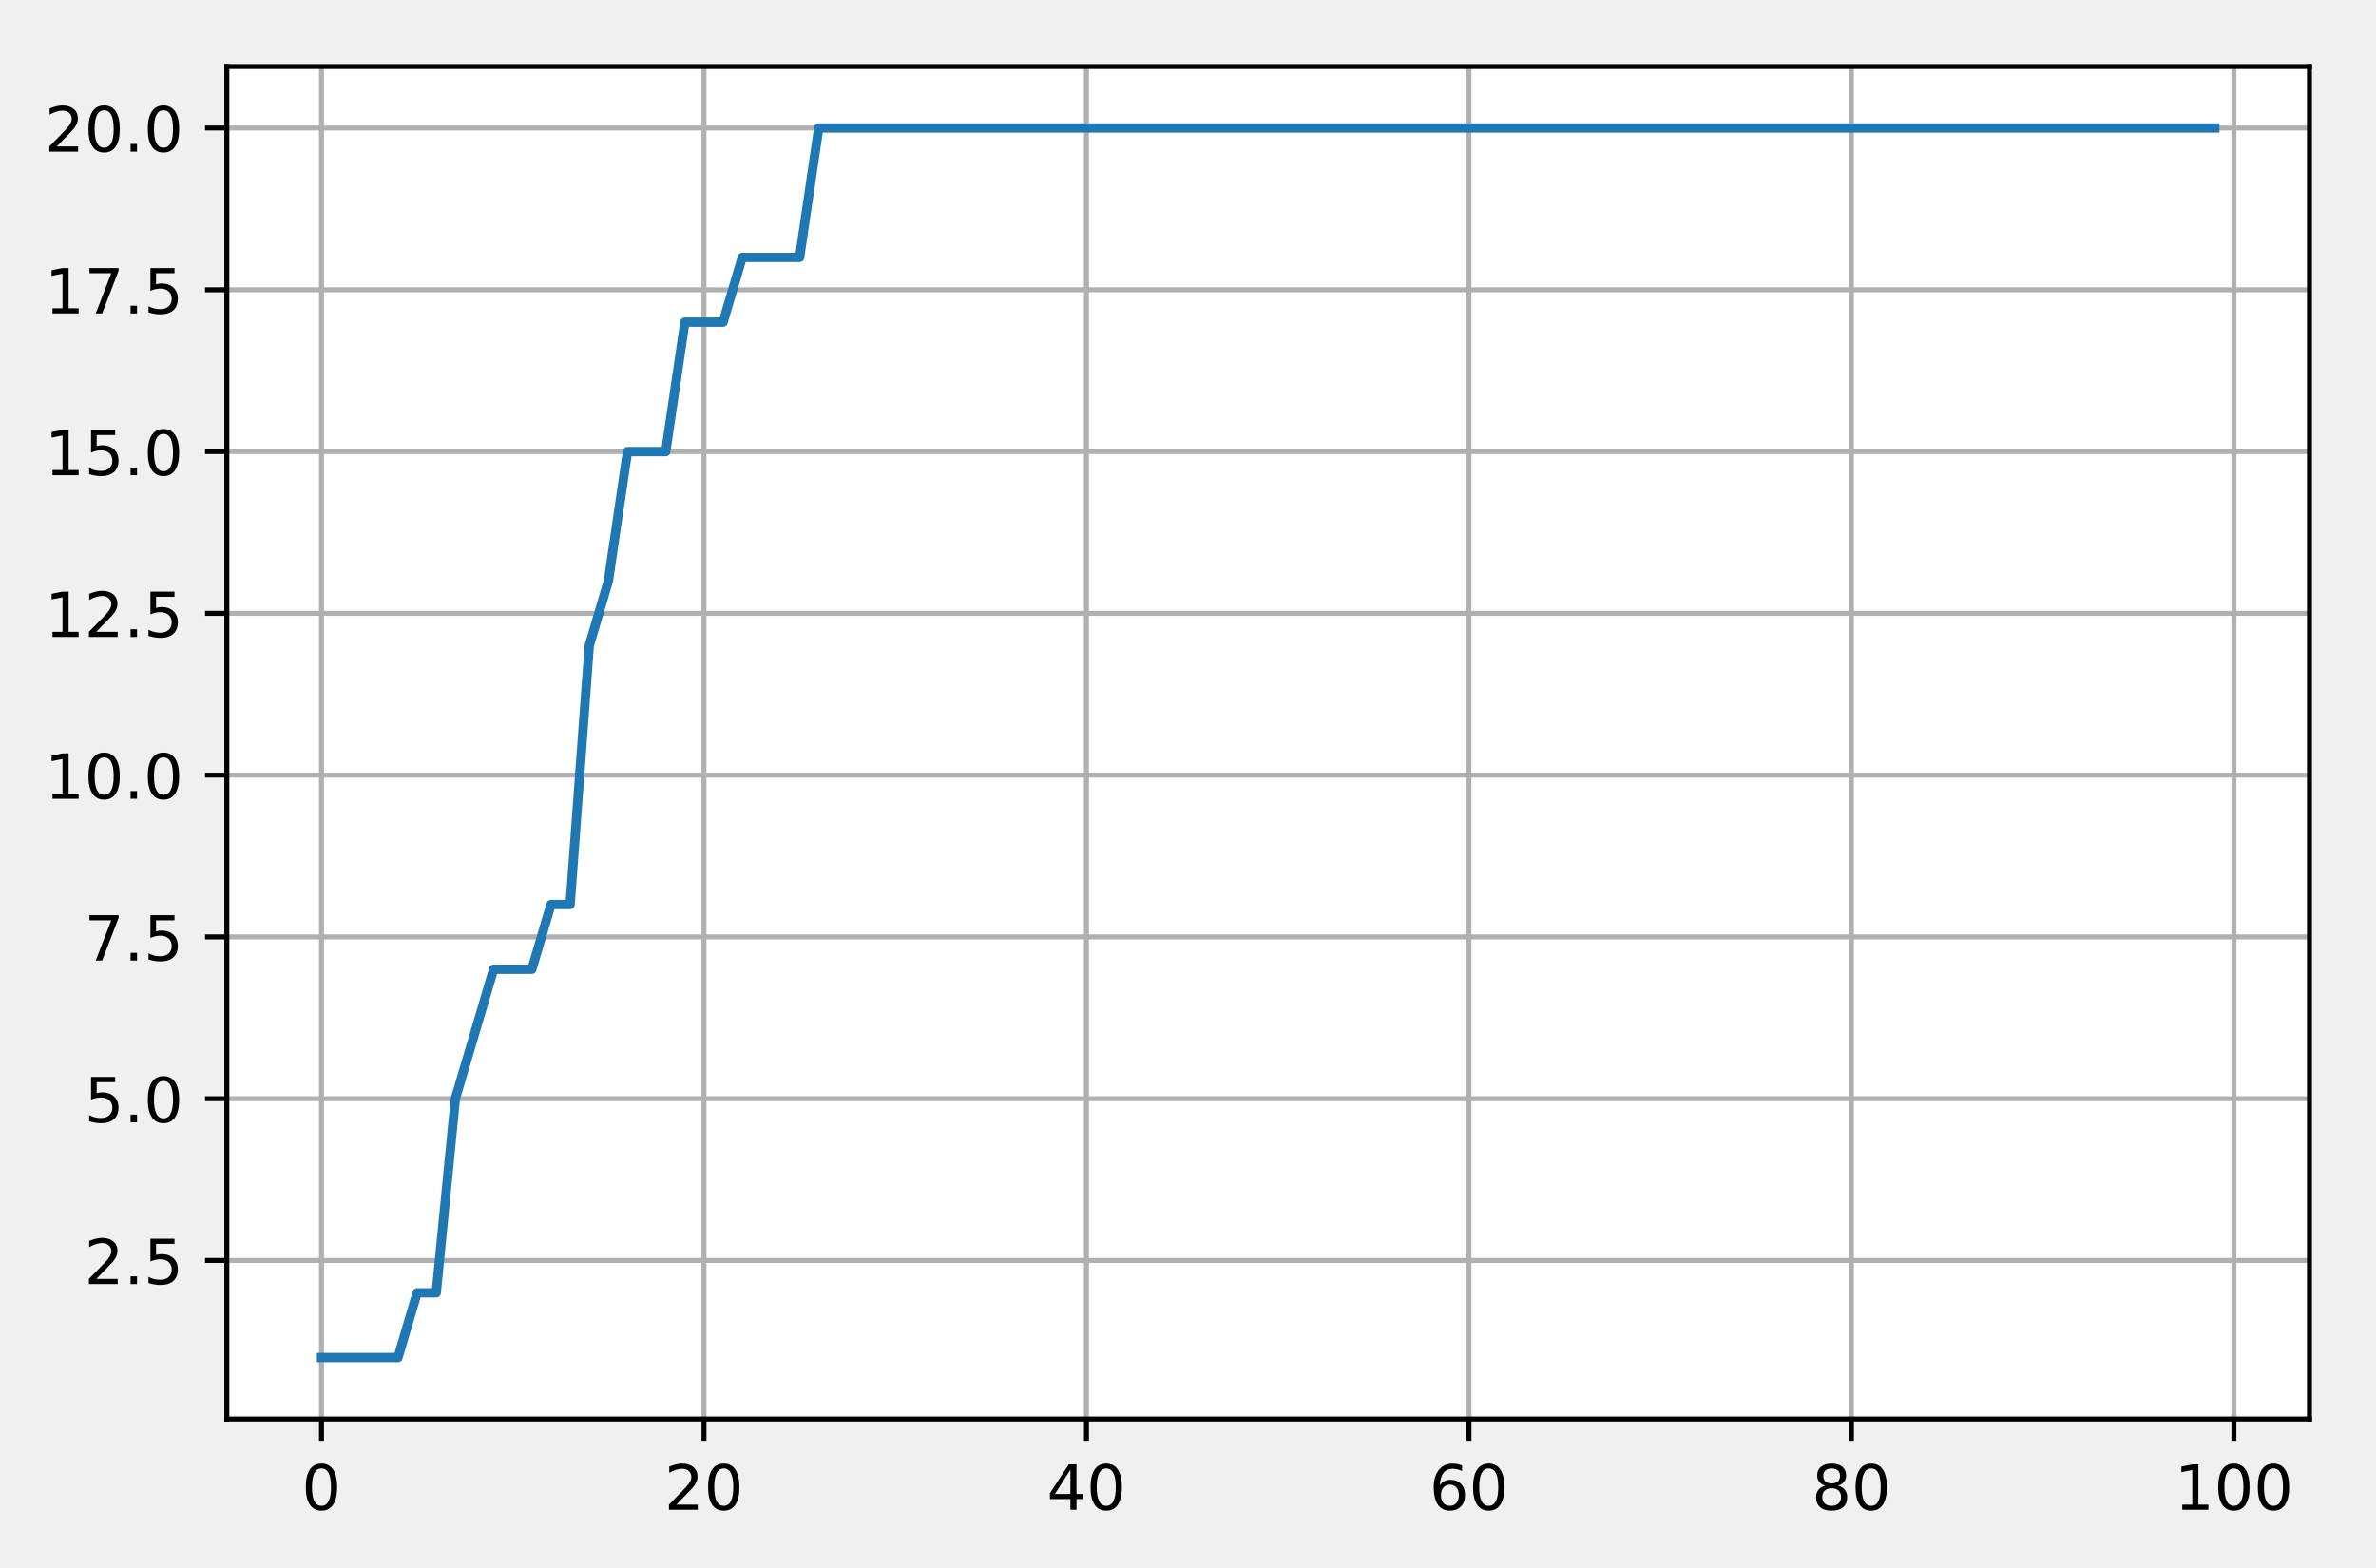
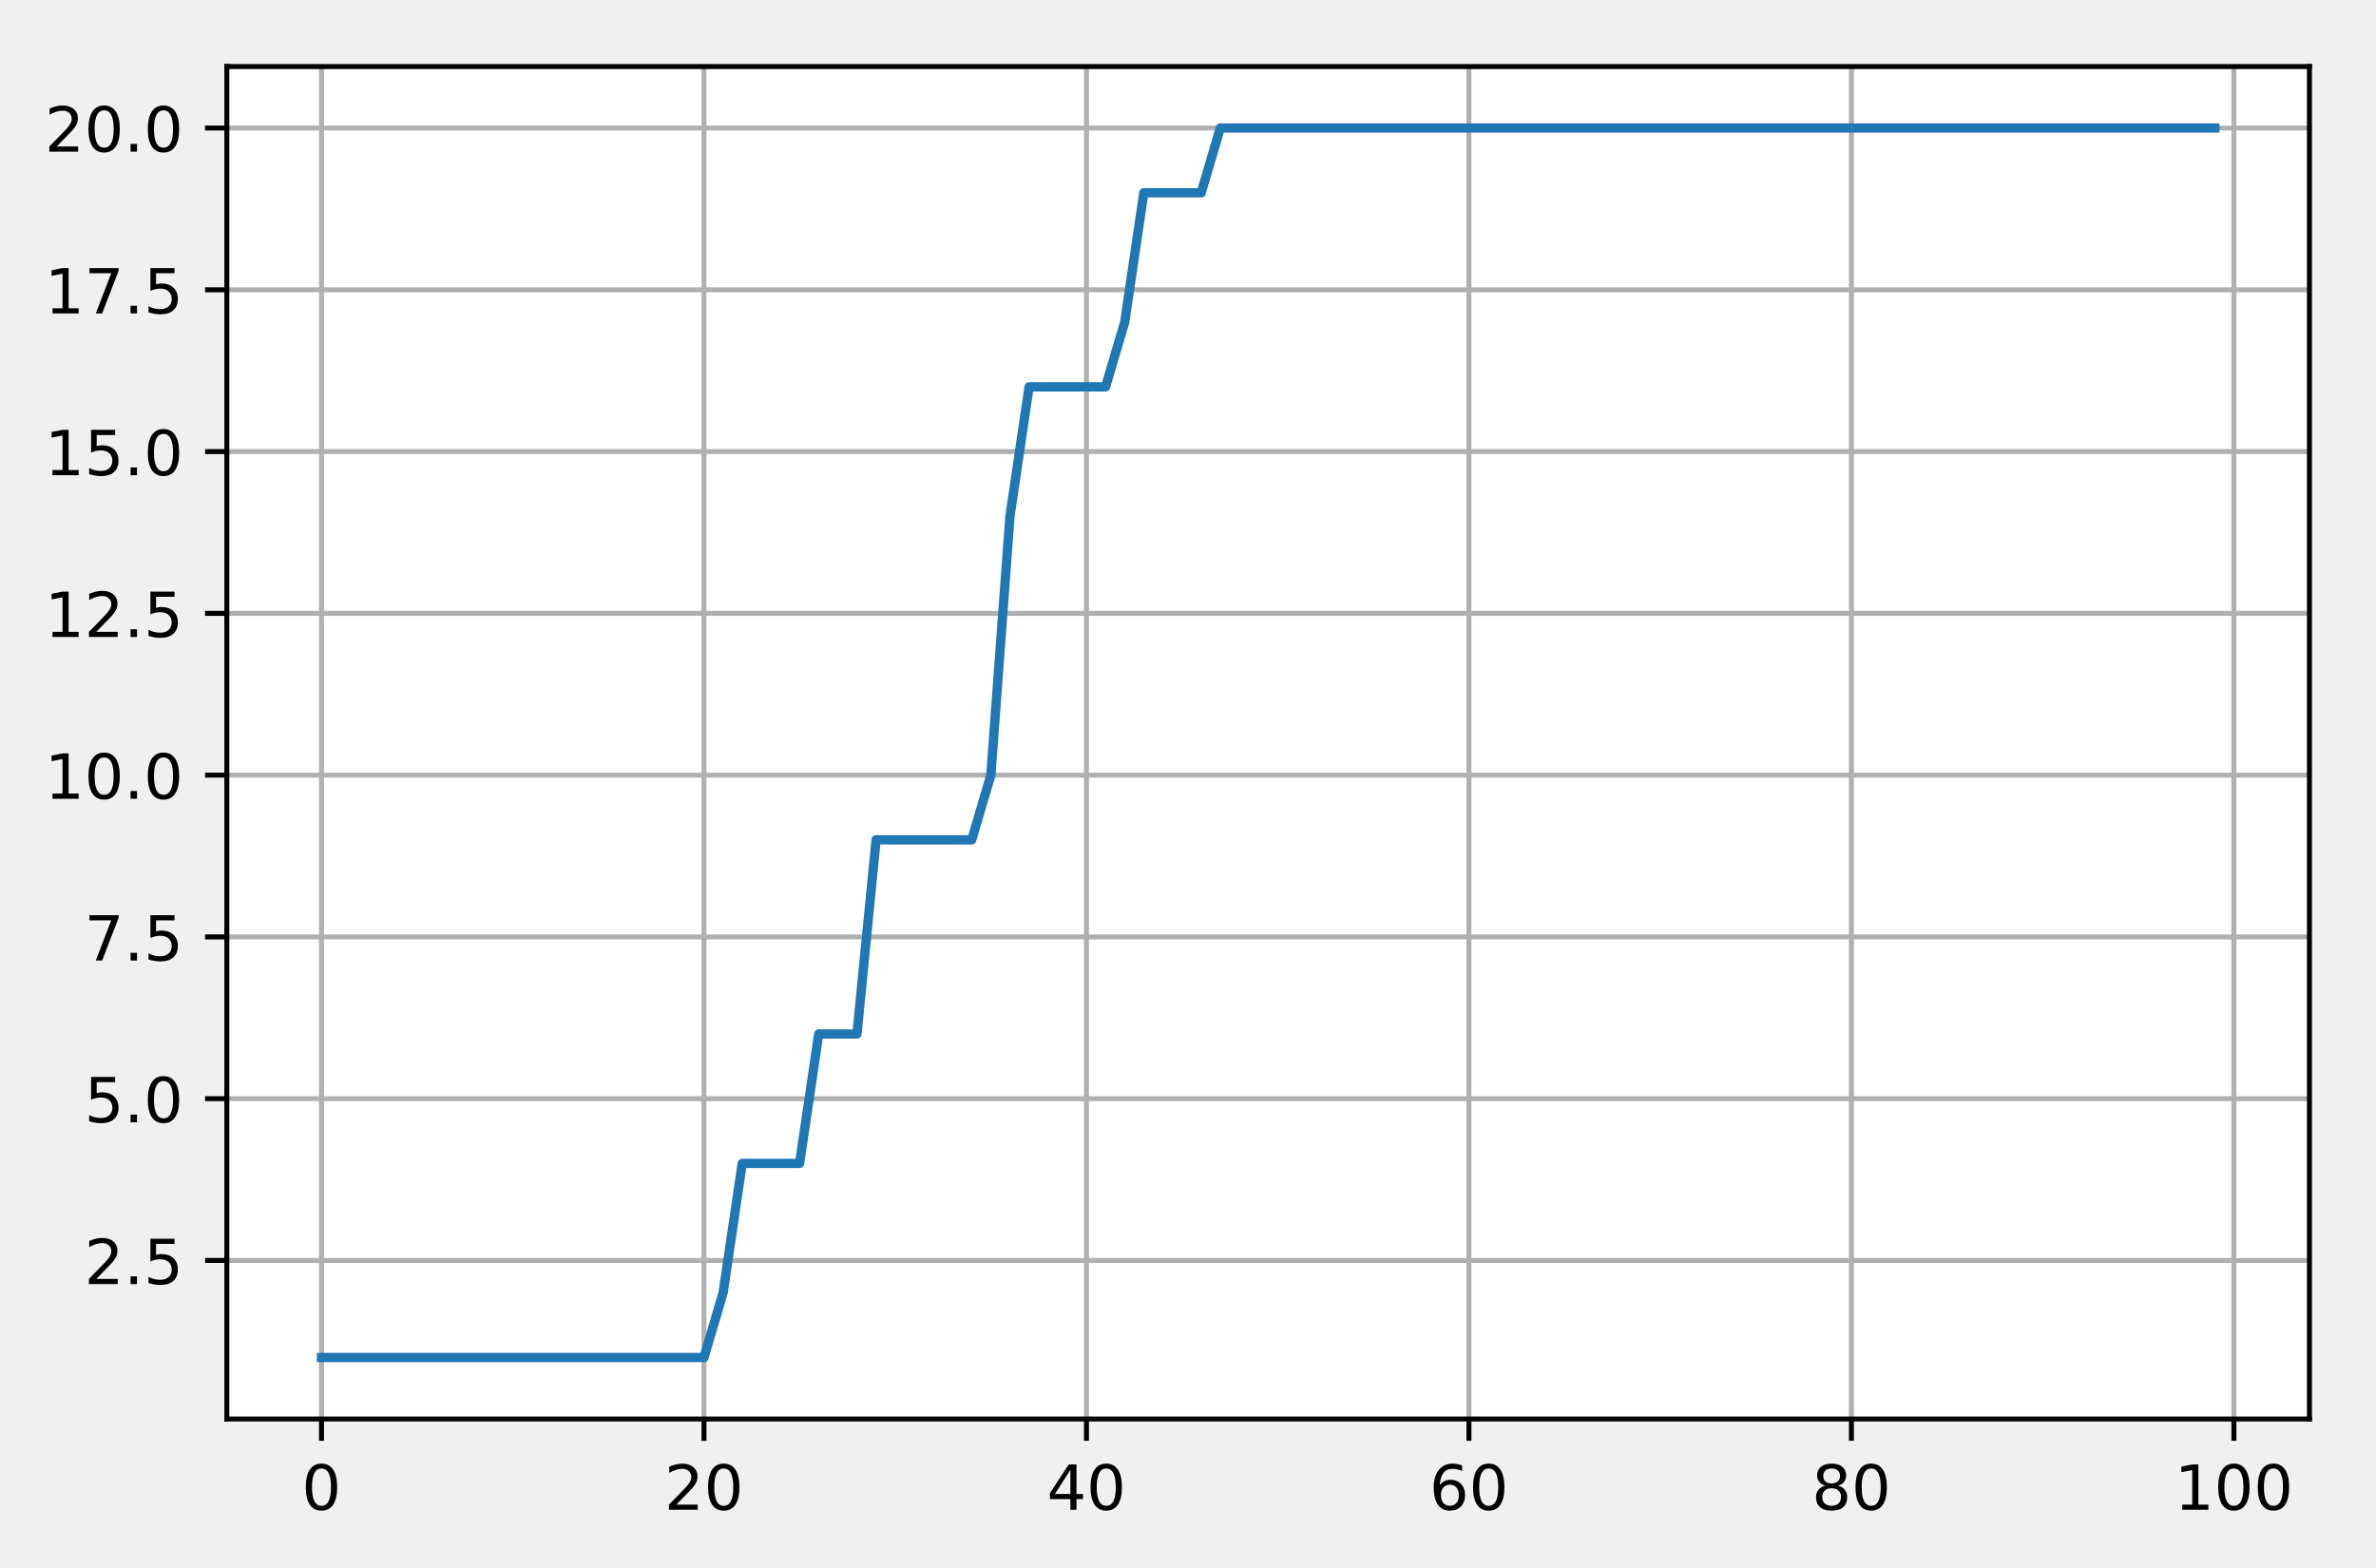
<svg xmlns="http://www.w3.org/2000/svg" xmlns:xlink="http://www.w3.org/1999/xlink" height="252.018pt" version="1.1" viewBox="0 0 381.966 252.018" width="381.966pt">
  <defs>
    <style type="text/css">
*{stroke-linecap:butt;stroke-linejoin:round;}
  </style>
  </defs>
  <g id="figure_1">
    <g id="patch_1">
      <path d="M 0 252.018  L 381.966 252.018  L 381.966 0  L 0 0  z " style="fill:none;" />
    </g>
    <g id="axes_1">
      <g id="patch_2">
        <path d="M 36.466 228.14  L 371.266 228.14  L 371.266 10.7  L 36.466 10.7  z " style="fill:#ffffff;" />
      </g>
      <g id="matplotlib.axis_1">
        <g id="xtick_1">
          <g id="line2d_1">
-             <path clip-path="url(#pfe797d9649)" d="M 51.684 228.14  L 51.684 10.7  " style="fill:none;stroke:#b0b0b0;stroke-linecap:square;stroke-width:0.8;" />
+             <path clip-path="url(#p69a3f5351e)" d="M 51.684 228.14  L 51.684 10.7  " style="fill:none;stroke:#b0b0b0;stroke-linecap:square;stroke-width:0.8;" />
          </g>
          <g id="line2d_2">
            <defs>
-               <path d="M 0 0  L 0 3.5  " id="mec2acf94ed" style="stroke:#000000;stroke-width:0.8;" />
-             </defs>
-             <g>
-               <use style="stroke:#000000;stroke-width:0.8;" x="51.684" xlink:href="#mec2acf94ed" y="228.14" />
+               <path d="M 0 0  L 0 3.5  " id="me09a5beb8a" style="stroke:#000000;stroke-width:0.8;" />
+             </defs>
+             <g>
+               <use style="stroke:#000000;stroke-width:0.8;" x="51.684" xlink:href="#me09a5beb8a" y="228.14" />
            </g>
          </g>
          <g id="text_1">
            <defs>
-               <path d="M 31.781 66.406  Q 24.172 66.406 20.328 58.906  Q 16.5 51.422 16.5 36.375  Q 16.5 21.391 20.328 13.891  Q 24.172 6.391 31.781 6.391  Q 39.453 6.391 43.281 13.891  Q 47.125 21.391 47.125 36.375  Q 47.125 51.422 43.281 58.906  Q 39.453 66.406 31.781 66.406  z M 31.781 74.219  Q 44.047 74.219 50.516 64.516  Q 56.984 54.828 56.984 36.375  Q 56.984 17.969 50.516 8.266  Q 44.047 -1.422 31.781 -1.422  Q 19.531 -1.422 13.062 8.266  Q 6.594 17.969 6.594 36.375  Q 6.594 54.828 13.062 64.516  Q 19.531 74.219 31.781 74.219  z " id="DejaVuSans-48" />
+               <path d="M 31.781 66.406  Q 24.172 66.406 20.328 58.906  Q 16.5 51.422 16.5 36.375  Q 16.5 21.391 20.328 13.891  Q 24.172 6.391 31.781 6.391  Q 39.453 6.391 43.281 13.891  Q 47.125 21.391 47.125 36.375  Q 47.125 51.422 43.281 58.906  Q 39.453 66.406 31.781 66.406  z M 31.781 74.219  Q 44.047 74.219 50.516 64.516  Q 56.984 54.828 56.984 36.375  Q 56.984 17.969 50.516 8.266  Q 44.047 -1.422 31.781 -1.422  Q 19.531 -1.422 13.062 8.266  Q 6.594 17.969 6.594 36.375  Q 6.594 54.828 13.062 64.516  Q 19.531 74.219 31.781 74.219  z " id="DejaVuSans-30" />
            </defs>
            <g transform="translate(48.50256 242.7384)scale(0.1 -0.1)">
-               <use xlink:href="#DejaVuSans-48" />
+               <use xlink:href="#DejaVuSans-30" />
            </g>
          </g>
        </g>
        <g id="xtick_2">
          <g id="line2d_3">
-             <path clip-path="url(#pfe797d9649)" d="M 113.171 228.14  L 113.171 10.7  " style="fill:none;stroke:#b0b0b0;stroke-linecap:square;stroke-width:0.8;" />
+             <path clip-path="url(#p69a3f5351e)" d="M 113.171 228.14  L 113.171 10.7  " style="fill:none;stroke:#b0b0b0;stroke-linecap:square;stroke-width:0.8;" />
          </g>
          <g id="line2d_4">
            <g>
-               <use style="stroke:#000000;stroke-width:0.8;" x="113.171" xlink:href="#mec2acf94ed" y="228.14" />
+               <use style="stroke:#000000;stroke-width:0.8;" x="113.171" xlink:href="#me09a5beb8a" y="228.14" />
            </g>
          </g>
          <g id="text_2">
            <defs>
-               <path d="M 19.188 8.297  L 53.609 8.297  L 53.609 0  L 7.328 0  L 7.328 8.297  Q 12.938 14.109 22.625 23.891  Q 32.328 33.688 34.812 36.531  Q 39.547 41.844 41.422 45.531  Q 43.312 49.219 43.312 52.781  Q 43.312 58.594 39.234 62.25  Q 35.156 65.922 28.609 65.922  Q 23.969 65.922 18.812 64.312  Q 13.672 62.703 7.812 59.422  L 7.812 69.391  Q 13.766 71.781 18.938 73  Q 24.125 74.219 28.422 74.219  Q 39.75 74.219 46.484 68.547  Q 53.219 62.891 53.219 53.422  Q 53.219 48.922 51.531 44.891  Q 49.859 40.875 45.406 35.406  Q 44.188 33.984 37.641 27.219  Q 31.109 20.453 19.188 8.297  z " id="DejaVuSans-50" />
+               <path d="M 19.188 8.297  L 53.609 8.297  L 53.609 0  L 7.328 0  L 7.328 8.297  Q 12.938 14.109 22.625 23.891  Q 32.328 33.688 34.812 36.531  Q 39.547 41.844 41.422 45.531  Q 43.312 49.219 43.312 52.781  Q 43.312 58.594 39.234 62.25  Q 35.156 65.922 28.609 65.922  Q 23.969 65.922 18.812 64.312  Q 13.672 62.703 7.812 59.422  L 7.812 69.391  Q 13.766 71.781 18.938 73  Q 24.125 74.219 28.422 74.219  Q 39.75 74.219 46.484 68.547  Q 53.219 62.891 53.219 53.422  Q 53.219 48.922 51.531 44.891  Q 49.859 40.875 45.406 35.406  Q 44.188 33.984 37.641 27.219  Q 31.109 20.453 19.188 8.297  z " id="DejaVuSans-32" />
            </defs>
            <g transform="translate(106.8089 242.7384)scale(0.1 -0.1)">
-               <use xlink:href="#DejaVuSans-50" />
-               <use x="63.623" xlink:href="#DejaVuSans-48" />
+               <use xlink:href="#DejaVuSans-32" />
+               <use x="63.623" xlink:href="#DejaVuSans-30" />
            </g>
          </g>
        </g>
        <g id="xtick_3">
          <g id="line2d_5">
-             <path clip-path="url(#pfe797d9649)" d="M 174.659 228.14  L 174.659 10.7  " style="fill:none;stroke:#b0b0b0;stroke-linecap:square;stroke-width:0.8;" />
+             <path clip-path="url(#p69a3f5351e)" d="M 174.659 228.14  L 174.659 10.7  " style="fill:none;stroke:#b0b0b0;stroke-linecap:square;stroke-width:0.8;" />
          </g>
          <g id="line2d_6">
            <g>
-               <use style="stroke:#000000;stroke-width:0.8;" x="174.659" xlink:href="#mec2acf94ed" y="228.14" />
+               <use style="stroke:#000000;stroke-width:0.8;" x="174.659" xlink:href="#me09a5beb8a" y="228.14" />
            </g>
          </g>
          <g id="text_3">
            <defs>
-               <path d="M 37.797 64.312  L 12.891 25.391  L 37.797 25.391  z M 35.203 72.906  L 47.609 72.906  L 47.609 25.391  L 58.016 25.391  L 58.016 17.188  L 47.609 17.188  L 47.609 0  L 37.797 0  L 37.797 17.188  L 4.891 17.188  L 4.891 26.703  z " id="DejaVuSans-52" />
+               <path d="M 37.797 64.312  L 12.891 25.391  L 37.797 25.391  z M 35.203 72.906  L 47.609 72.906  L 47.609 25.391  L 58.016 25.391  L 58.016 17.188  L 47.609 17.188  L 47.609 0  L 37.797 0  L 37.797 17.188  L 4.891 17.188  L 4.891 26.703  z " id="DejaVuSans-34" />
            </defs>
            <g transform="translate(168.2965 242.7384)scale(0.1 -0.1)">
-               <use xlink:href="#DejaVuSans-52" />
-               <use x="63.623" xlink:href="#DejaVuSans-48" />
+               <use xlink:href="#DejaVuSans-34" />
+               <use x="63.623" xlink:href="#DejaVuSans-30" />
            </g>
          </g>
        </g>
        <g id="xtick_4">
          <g id="line2d_7">
-             <path clip-path="url(#pfe797d9649)" d="M 236.147 228.14  L 236.147 10.7  " style="fill:none;stroke:#b0b0b0;stroke-linecap:square;stroke-width:0.8;" />
+             <path clip-path="url(#p69a3f5351e)" d="M 236.147 228.14  L 236.147 10.7  " style="fill:none;stroke:#b0b0b0;stroke-linecap:square;stroke-width:0.8;" />
          </g>
          <g id="line2d_8">
            <g>
-               <use style="stroke:#000000;stroke-width:0.8;" x="236.147" xlink:href="#mec2acf94ed" y="228.14" />
+               <use style="stroke:#000000;stroke-width:0.8;" x="236.147" xlink:href="#me09a5beb8a" y="228.14" />
            </g>
          </g>
          <g id="text_4">
            <defs>
-               <path d="M 33.016 40.375  Q 26.375 40.375 22.484 35.828  Q 18.609 31.297 18.609 23.391  Q 18.609 15.531 22.484 10.953  Q 26.375 6.391 33.016 6.391  Q 39.656 6.391 43.531 10.953  Q 47.406 15.531 47.406 23.391  Q 47.406 31.297 43.531 35.828  Q 39.656 40.375 33.016 40.375  z M 52.594 71.297  L 52.594 62.312  Q 48.875 64.062 45.094 64.984  Q 41.312 65.922 37.594 65.922  Q 27.828 65.922 22.672 59.328  Q 17.531 52.734 16.797 39.406  Q 19.672 43.656 24.016 45.922  Q 28.375 48.188 33.594 48.188  Q 44.578 48.188 50.953 41.516  Q 57.328 34.859 57.328 23.391  Q 57.328 12.156 50.688 5.359  Q 44.047 -1.422 33.016 -1.422  Q 20.359 -1.422 13.672 8.266  Q 6.984 17.969 6.984 36.375  Q 6.984 53.656 15.188 63.938  Q 23.391 74.219 37.203 74.219  Q 40.922 74.219 44.703 73.484  Q 48.484 72.75 52.594 71.297  z " id="DejaVuSans-54" />
+               <path d="M 33.016 40.375  Q 26.375 40.375 22.484 35.828  Q 18.609 31.297 18.609 23.391  Q 18.609 15.531 22.484 10.953  Q 26.375 6.391 33.016 6.391  Q 39.656 6.391 43.531 10.953  Q 47.406 15.531 47.406 23.391  Q 47.406 31.297 43.531 35.828  Q 39.656 40.375 33.016 40.375  z M 52.594 71.297  L 52.594 62.312  Q 48.875 64.062 45.094 64.984  Q 41.312 65.922 37.594 65.922  Q 27.828 65.922 22.672 59.328  Q 17.531 52.734 16.797 39.406  Q 19.672 43.656 24.016 45.922  Q 28.375 48.188 33.594 48.188  Q 44.578 48.188 50.953 41.516  Q 57.328 34.859 57.328 23.391  Q 57.328 12.156 50.688 5.359  Q 44.047 -1.422 33.016 -1.422  Q 20.359 -1.422 13.672 8.266  Q 6.984 17.969 6.984 36.375  Q 6.984 53.656 15.188 63.938  Q 23.391 74.219 37.203 74.219  Q 40.922 74.219 44.703 73.484  Q 48.484 72.75 52.594 71.297  z " id="DejaVuSans-36" />
            </defs>
            <g transform="translate(229.7841 242.7384)scale(0.1 -0.1)">
-               <use xlink:href="#DejaVuSans-54" />
-               <use x="63.623" xlink:href="#DejaVuSans-48" />
+               <use xlink:href="#DejaVuSans-36" />
+               <use x="63.623" xlink:href="#DejaVuSans-30" />
            </g>
          </g>
        </g>
        <g id="xtick_5">
          <g id="line2d_9">
-             <path clip-path="url(#pfe797d9649)" d="M 297.634 228.14  L 297.634 10.7  " style="fill:none;stroke:#b0b0b0;stroke-linecap:square;stroke-width:0.8;" />
+             <path clip-path="url(#p69a3f5351e)" d="M 297.634 228.14  L 297.634 10.7  " style="fill:none;stroke:#b0b0b0;stroke-linecap:square;stroke-width:0.8;" />
          </g>
          <g id="line2d_10">
            <g>
-               <use style="stroke:#000000;stroke-width:0.8;" x="297.634" xlink:href="#mec2acf94ed" y="228.14" />
+               <use style="stroke:#000000;stroke-width:0.8;" x="297.634" xlink:href="#me09a5beb8a" y="228.14" />
            </g>
          </g>
          <g id="text_5">
            <defs>
-               <path d="M 31.781 34.625  Q 24.75 34.625 20.719 30.859  Q 16.703 27.094 16.703 20.516  Q 16.703 13.922 20.719 10.156  Q 24.75 6.391 31.781 6.391  Q 38.812 6.391 42.859 10.172  Q 46.922 13.969 46.922 20.516  Q 46.922 27.094 42.891 30.859  Q 38.875 34.625 31.781 34.625  z M 21.922 38.812  Q 15.578 40.375 12.031 44.719  Q 8.5 49.078 8.5 55.328  Q 8.5 64.062 14.719 69.141  Q 20.953 74.219 31.781 74.219  Q 42.672 74.219 48.875 69.141  Q 55.078 64.062 55.078 55.328  Q 55.078 49.078 51.531 44.719  Q 48 40.375 41.703 38.812  Q 48.828 37.156 52.797 32.312  Q 56.781 27.484 56.781 20.516  Q 56.781 9.906 50.312 4.234  Q 43.844 -1.422 31.781 -1.422  Q 19.734 -1.422 13.25 4.234  Q 6.781 9.906 6.781 20.516  Q 6.781 27.484 10.781 32.312  Q 14.797 37.156 21.922 38.812  z M 18.312 54.391  Q 18.312 48.734 21.844 45.562  Q 25.391 42.391 31.781 42.391  Q 38.141 42.391 41.719 45.562  Q 45.312 48.734 45.312 54.391  Q 45.312 60.062 41.719 63.234  Q 38.141 66.406 31.781 66.406  Q 25.391 66.406 21.844 63.234  Q 18.312 60.062 18.312 54.391  z " id="DejaVuSans-56" />
+               <path d="M 31.781 34.625  Q 24.75 34.625 20.719 30.859  Q 16.703 27.094 16.703 20.516  Q 16.703 13.922 20.719 10.156  Q 24.75 6.391 31.781 6.391  Q 38.812 6.391 42.859 10.172  Q 46.922 13.969 46.922 20.516  Q 46.922 27.094 42.891 30.859  Q 38.875 34.625 31.781 34.625  z M 21.922 38.812  Q 15.578 40.375 12.031 44.719  Q 8.5 49.078 8.5 55.328  Q 8.5 64.062 14.719 69.141  Q 20.953 74.219 31.781 74.219  Q 42.672 74.219 48.875 69.141  Q 55.078 64.062 55.078 55.328  Q 55.078 49.078 51.531 44.719  Q 48 40.375 41.703 38.812  Q 48.828 37.156 52.797 32.312  Q 56.781 27.484 56.781 20.516  Q 56.781 9.906 50.312 4.234  Q 43.844 -1.422 31.781 -1.422  Q 19.734 -1.422 13.25 4.234  Q 6.781 9.906 6.781 20.516  Q 6.781 27.484 10.781 32.312  Q 14.797 37.156 21.922 38.812  z M 18.312 54.391  Q 18.312 48.734 21.844 45.562  Q 25.391 42.391 31.781 42.391  Q 38.141 42.391 41.719 45.562  Q 45.312 48.734 45.312 54.391  Q 45.312 60.062 41.719 63.234  Q 38.141 66.406 31.781 66.406  Q 25.391 66.406 21.844 63.234  Q 18.312 60.062 18.312 54.391  z " id="DejaVuSans-38" />
            </defs>
            <g transform="translate(291.2717 242.7384)scale(0.1 -0.1)">
-               <use xlink:href="#DejaVuSans-56" />
-               <use x="63.623" xlink:href="#DejaVuSans-48" />
+               <use xlink:href="#DejaVuSans-38" />
+               <use x="63.623" xlink:href="#DejaVuSans-30" />
            </g>
          </g>
        </g>
        <g id="xtick_6">
          <g id="line2d_11">
-             <path clip-path="url(#pfe797d9649)" d="M 359.122 228.14  L 359.122 10.7  " style="fill:none;stroke:#b0b0b0;stroke-linecap:square;stroke-width:0.8;" />
+             <path clip-path="url(#p69a3f5351e)" d="M 359.122 228.14  L 359.122 10.7  " style="fill:none;stroke:#b0b0b0;stroke-linecap:square;stroke-width:0.8;" />
          </g>
          <g id="line2d_12">
            <g>
-               <use style="stroke:#000000;stroke-width:0.8;" x="359.122" xlink:href="#mec2acf94ed" y="228.14" />
+               <use style="stroke:#000000;stroke-width:0.8;" x="359.122" xlink:href="#me09a5beb8a" y="228.14" />
            </g>
          </g>
          <g id="text_6">
            <defs>
-               <path d="M 12.406 8.297  L 28.516 8.297  L 28.516 63.922  L 10.984 60.406  L 10.984 69.391  L 28.422 72.906  L 38.281 72.906  L 38.281 8.297  L 54.391 8.297  L 54.391 0  L 12.406 0  z " id="DejaVuSans-49" />
+               <path d="M 12.406 8.297  L 28.516 8.297  L 28.516 63.922  L 10.984 60.406  L 10.984 69.391  L 28.422 72.906  L 38.281 72.906  L 38.281 8.297  L 54.391 8.297  L 54.391 0  L 12.406 0  z " id="DejaVuSans-31" />
            </defs>
            <g transform="translate(349.5781 242.7384)scale(0.1 -0.1)">
-               <use xlink:href="#DejaVuSans-49" />
-               <use x="63.623" xlink:href="#DejaVuSans-48" />
-               <use x="127.246" xlink:href="#DejaVuSans-48" />
+               <use xlink:href="#DejaVuSans-31" />
+               <use x="63.623" xlink:href="#DejaVuSans-30" />
+               <use x="127.246" xlink:href="#DejaVuSans-30" />
            </g>
          </g>
        </g>
      </g>
      <g id="matplotlib.axis_2">
        <g id="ytick_1">
          <g id="line2d_13">
-             <path clip-path="url(#pfe797d9649)" d="M 36.466 202.651  L 371.266 202.651  " style="fill:none;stroke:#b0b0b0;stroke-linecap:square;stroke-width:0.8;" />
+             <path clip-path="url(#p69a3f5351e)" d="M 36.466 202.651  L 371.266 202.651  " style="fill:none;stroke:#b0b0b0;stroke-linecap:square;stroke-width:0.8;" />
          </g>
          <g id="line2d_14">
            <defs>
-               <path d="M 0 0  L -3.5 0  " id="m4515f9c490" style="stroke:#000000;stroke-width:0.8;" />
-             </defs>
-             <g>
-               <use style="stroke:#000000;stroke-width:0.8;" x="36.466" xlink:href="#m4515f9c490" y="202.651" />
+               <path d="M 0 0  L -3.5 0  " id="m479a47dab7" style="stroke:#000000;stroke-width:0.8;" />
+             </defs>
+             <g>
+               <use style="stroke:#000000;stroke-width:0.8;" x="36.466" xlink:href="#m479a47dab7" y="202.651" />
            </g>
          </g>
          <g id="text_7">
            <defs>
-               <path d="M 10.688 12.406  L 21 12.406  L 21 0  L 10.688 0  z " id="DejaVuSans-46" />
-               <path d="M 10.797 72.906  L 49.516 72.906  L 49.516 64.594  L 19.828 64.594  L 19.828 46.734  Q 21.969 47.469 24.109 47.828  Q 26.266 48.188 28.422 48.188  Q 40.625 48.188 47.75 41.5  Q 54.891 34.812 54.891 23.391  Q 54.891 11.625 47.562 5.094  Q 40.234 -1.422 26.906 -1.422  Q 22.312 -1.422 17.547 -0.641  Q 12.797 0.141 7.719 1.703  L 7.719 11.625  Q 12.109 9.234 16.797 8.062  Q 21.484 6.891 26.703 6.891  Q 35.156 6.891 40.078 11.328  Q 45.016 15.766 45.016 23.391  Q 45.016 31 40.078 35.438  Q 35.156 39.891 26.703 39.891  Q 22.75 39.891 18.812 39.016  Q 14.891 38.141 10.797 36.281  z " id="DejaVuSans-53" />
+               <path d="M 10.688 12.406  L 21 12.406  L 21 0  L 10.688 0  z " id="DejaVuSans-2e" />
+               <path d="M 10.797 72.906  L 49.516 72.906  L 49.516 64.594  L 19.828 64.594  L 19.828 46.734  Q 21.969 47.469 24.109 47.828  Q 26.266 48.188 28.422 48.188  Q 40.625 48.188 47.75 41.5  Q 54.891 34.812 54.891 23.391  Q 54.891 11.625 47.562 5.094  Q 40.234 -1.422 26.906 -1.422  Q 22.312 -1.422 17.547 -0.641  Q 12.797 0.141 7.719 1.703  L 7.719 11.625  Q 12.109 9.234 16.797 8.062  Q 21.484 6.891 26.703 6.891  Q 35.156 6.891 40.078 11.328  Q 45.016 15.766 45.016 23.391  Q 45.016 31 40.078 35.438  Q 35.156 39.891 26.703 39.891  Q 22.75 39.891 18.812 39.016  Q 14.891 38.141 10.797 36.281  z " id="DejaVuSans-35" />
            </defs>
            <g transform="translate(13.5625 206.4498)scale(0.1 -0.1)">
-               <use xlink:href="#DejaVuSans-50" />
-               <use x="63.623" xlink:href="#DejaVuSans-46" />
-               <use x="95.41" xlink:href="#DejaVuSans-53" />
+               <use xlink:href="#DejaVuSans-32" />
+               <use x="63.623" xlink:href="#DejaVuSans-2e" />
+               <use x="95.41" xlink:href="#DejaVuSans-35" />
            </g>
          </g>
        </g>
        <g id="ytick_2">
          <g id="line2d_15">
-             <path clip-path="url(#pfe797d9649)" d="M 36.466 176.641  L 371.266 176.641  " style="fill:none;stroke:#b0b0b0;stroke-linecap:square;stroke-width:0.8;" />
+             <path clip-path="url(#p69a3f5351e)" d="M 36.466 176.641  L 371.266 176.641  " style="fill:none;stroke:#b0b0b0;stroke-linecap:square;stroke-width:0.8;" />
          </g>
          <g id="line2d_16">
            <g>
-               <use style="stroke:#000000;stroke-width:0.8;" x="36.466" xlink:href="#m4515f9c490" y="176.641" />
+               <use style="stroke:#000000;stroke-width:0.8;" x="36.466" xlink:href="#m479a47dab7" y="176.641" />
            </g>
          </g>
          <g id="text_8">
            <g transform="translate(13.5625 180.4403)scale(0.1 -0.1)">
-               <use xlink:href="#DejaVuSans-53" />
-               <use x="63.623" xlink:href="#DejaVuSans-46" />
-               <use x="95.41" xlink:href="#DejaVuSans-48" />
+               <use xlink:href="#DejaVuSans-35" />
+               <use x="63.623" xlink:href="#DejaVuSans-2e" />
+               <use x="95.41" xlink:href="#DejaVuSans-30" />
            </g>
          </g>
        </g>
        <g id="ytick_3">
          <g id="line2d_17">
-             <path clip-path="url(#pfe797d9649)" d="M 36.466 150.631  L 371.266 150.631  " style="fill:none;stroke:#b0b0b0;stroke-linecap:square;stroke-width:0.8;" />
+             <path clip-path="url(#p69a3f5351e)" d="M 36.466 150.631  L 371.266 150.631  " style="fill:none;stroke:#b0b0b0;stroke-linecap:square;stroke-width:0.8;" />
          </g>
          <g id="line2d_18">
            <g>
-               <use style="stroke:#000000;stroke-width:0.8;" x="36.466" xlink:href="#m4515f9c490" y="150.631" />
+               <use style="stroke:#000000;stroke-width:0.8;" x="36.466" xlink:href="#m479a47dab7" y="150.631" />
            </g>
          </g>
          <g id="text_9">
            <defs>
-               <path d="M 8.203 72.906  L 55.078 72.906  L 55.078 68.703  L 28.609 0  L 18.312 0  L 43.219 64.594  L 8.203 64.594  z " id="DejaVuSans-55" />
+               <path d="M 8.203 72.906  L 55.078 72.906  L 55.078 68.703  L 28.609 0  L 18.312 0  L 43.219 64.594  L 8.203 64.594  z " id="DejaVuSans-37" />
            </defs>
            <g transform="translate(13.5625 154.4307)scale(0.1 -0.1)">
-               <use xlink:href="#DejaVuSans-55" />
-               <use x="63.623" xlink:href="#DejaVuSans-46" />
-               <use x="95.41" xlink:href="#DejaVuSans-53" />
+               <use xlink:href="#DejaVuSans-37" />
+               <use x="63.623" xlink:href="#DejaVuSans-2e" />
+               <use x="95.41" xlink:href="#DejaVuSans-35" />
            </g>
          </g>
        </g>
        <g id="ytick_4">
          <g id="line2d_19">
-             <path clip-path="url(#pfe797d9649)" d="M 36.466 124.622  L 371.266 124.622  " style="fill:none;stroke:#b0b0b0;stroke-linecap:square;stroke-width:0.8;" />
+             <path clip-path="url(#p69a3f5351e)" d="M 36.466 124.622  L 371.266 124.622  " style="fill:none;stroke:#b0b0b0;stroke-linecap:square;stroke-width:0.8;" />
          </g>
          <g id="line2d_20">
            <g>
-               <use style="stroke:#000000;stroke-width:0.8;" x="36.466" xlink:href="#m4515f9c490" y="124.622" />
+               <use style="stroke:#000000;stroke-width:0.8;" x="36.466" xlink:href="#m479a47dab7" y="124.622" />
            </g>
          </g>
          <g id="text_10">
            <g transform="translate(7.2 128.4211)scale(0.1 -0.1)">
-               <use xlink:href="#DejaVuSans-49" />
-               <use x="63.623" xlink:href="#DejaVuSans-48" />
-               <use x="127.246" xlink:href="#DejaVuSans-46" />
-               <use x="159.033" xlink:href="#DejaVuSans-48" />
+               <use xlink:href="#DejaVuSans-31" />
+               <use x="63.623" xlink:href="#DejaVuSans-30" />
+               <use x="127.246" xlink:href="#DejaVuSans-2e" />
+               <use x="159.033" xlink:href="#DejaVuSans-30" />
            </g>
          </g>
        </g>
        <g id="ytick_5">
          <g id="line2d_21">
-             <path clip-path="url(#pfe797d9649)" d="M 36.466 98.612  L 371.266 98.612  " style="fill:none;stroke:#b0b0b0;stroke-linecap:square;stroke-width:0.8;" />
+             <path clip-path="url(#p69a3f5351e)" d="M 36.466 98.612  L 371.266 98.612  " style="fill:none;stroke:#b0b0b0;stroke-linecap:square;stroke-width:0.8;" />
          </g>
          <g id="line2d_22">
            <g>
-               <use style="stroke:#000000;stroke-width:0.8;" x="36.466" xlink:href="#m4515f9c490" y="98.612" />
+               <use style="stroke:#000000;stroke-width:0.8;" x="36.466" xlink:href="#m479a47dab7" y="98.612" />
            </g>
          </g>
          <g id="text_11">
            <g transform="translate(7.2 102.4116)scale(0.1 -0.1)">
-               <use xlink:href="#DejaVuSans-49" />
-               <use x="63.623" xlink:href="#DejaVuSans-50" />
-               <use x="127.246" xlink:href="#DejaVuSans-46" />
-               <use x="159.033" xlink:href="#DejaVuSans-53" />
+               <use xlink:href="#DejaVuSans-31" />
+               <use x="63.623" xlink:href="#DejaVuSans-32" />
+               <use x="127.246" xlink:href="#DejaVuSans-2e" />
+               <use x="159.033" xlink:href="#DejaVuSans-35" />
            </g>
          </g>
        </g>
        <g id="ytick_6">
          <g id="line2d_23">
-             <path clip-path="url(#pfe797d9649)" d="M 36.466 72.603  L 371.266 72.603  " style="fill:none;stroke:#b0b0b0;stroke-linecap:square;stroke-width:0.8;" />
+             <path clip-path="url(#p69a3f5351e)" d="M 36.466 72.603  L 371.266 72.603  " style="fill:none;stroke:#b0b0b0;stroke-linecap:square;stroke-width:0.8;" />
          </g>
          <g id="line2d_24">
            <g>
-               <use style="stroke:#000000;stroke-width:0.8;" x="36.466" xlink:href="#m4515f9c490" y="72.603" />
+               <use style="stroke:#000000;stroke-width:0.8;" x="36.466" xlink:href="#m479a47dab7" y="72.603" />
            </g>
          </g>
          <g id="text_12">
            <g transform="translate(7.2 76.40199)scale(0.1 -0.1)">
-               <use xlink:href="#DejaVuSans-49" />
-               <use x="63.623" xlink:href="#DejaVuSans-53" />
-               <use x="127.246" xlink:href="#DejaVuSans-46" />
-               <use x="159.033" xlink:href="#DejaVuSans-48" />
+               <use xlink:href="#DejaVuSans-31" />
+               <use x="63.623" xlink:href="#DejaVuSans-35" />
+               <use x="127.246" xlink:href="#DejaVuSans-2e" />
+               <use x="159.033" xlink:href="#DejaVuSans-30" />
            </g>
          </g>
        </g>
        <g id="ytick_7">
          <g id="line2d_25">
-             <path clip-path="url(#pfe797d9649)" d="M 36.466 46.593  L 371.266 46.593  " style="fill:none;stroke:#b0b0b0;stroke-linecap:square;stroke-width:0.8;" />
+             <path clip-path="url(#p69a3f5351e)" d="M 36.466 46.593  L 371.266 46.593  " style="fill:none;stroke:#b0b0b0;stroke-linecap:square;stroke-width:0.8;" />
          </g>
          <g id="line2d_26">
            <g>
-               <use style="stroke:#000000;stroke-width:0.8;" x="36.466" xlink:href="#m4515f9c490" y="46.593" />
+               <use style="stroke:#000000;stroke-width:0.8;" x="36.466" xlink:href="#m479a47dab7" y="46.593" />
            </g>
          </g>
          <g id="text_13">
            <g transform="translate(7.2 50.39242)scale(0.1 -0.1)">
-               <use xlink:href="#DejaVuSans-49" />
-               <use x="63.623" xlink:href="#DejaVuSans-55" />
-               <use x="127.246" xlink:href="#DejaVuSans-46" />
-               <use x="159.033" xlink:href="#DejaVuSans-53" />
+               <use xlink:href="#DejaVuSans-31" />
+               <use x="63.623" xlink:href="#DejaVuSans-37" />
+               <use x="127.246" xlink:href="#DejaVuSans-2e" />
+               <use x="159.033" xlink:href="#DejaVuSans-35" />
            </g>
          </g>
        </g>
        <g id="ytick_8">
          <g id="line2d_27">
-             <path clip-path="url(#pfe797d9649)" d="M 36.466 20.584  L 371.266 20.584  " style="fill:none;stroke:#b0b0b0;stroke-linecap:square;stroke-width:0.8;" />
+             <path clip-path="url(#p69a3f5351e)" d="M 36.466 20.584  L 371.266 20.584  " style="fill:none;stroke:#b0b0b0;stroke-linecap:square;stroke-width:0.8;" />
          </g>
          <g id="line2d_28">
            <g>
-               <use style="stroke:#000000;stroke-width:0.8;" x="36.466" xlink:href="#m4515f9c490" y="20.584" />
+               <use style="stroke:#000000;stroke-width:0.8;" x="36.466" xlink:href="#m479a47dab7" y="20.584" />
            </g>
          </g>
          <g id="text_14">
            <g transform="translate(7.2 24.38285)scale(0.1 -0.1)">
-               <use xlink:href="#DejaVuSans-50" />
-               <use x="63.623" xlink:href="#DejaVuSans-48" />
-               <use x="127.246" xlink:href="#DejaVuSans-46" />
-               <use x="159.033" xlink:href="#DejaVuSans-48" />
+               <use xlink:href="#DejaVuSans-32" />
+               <use x="63.623" xlink:href="#DejaVuSans-30" />
+               <use x="127.246" xlink:href="#DejaVuSans-2e" />
+               <use x="159.033" xlink:href="#DejaVuSans-30" />
            </g>
          </g>
        </g>
      </g>
      <g id="line2d_29">
-         <path clip-path="url(#pfe797d9649)" d="M 51.684 218.256  L 54.758 218.256  L 57.833 218.256  L 60.907 218.256  L 63.981 218.256  L 67.056 207.853  L 70.13 207.853  L 73.204 176.641  L 76.279 166.237  L 79.353 155.833  L 82.428 155.833  L 85.502 155.833  L 88.576 145.43  L 91.651 145.43  L 94.725 103.814  L 97.8 93.41  L 100.874 72.603  L 103.948 72.603  L 107.023 72.603  L 110.097 51.795  L 113.171 51.795  L 116.246 51.795  L 119.32 41.391  L 122.395 41.391  L 125.469 41.391  L 128.543 41.391  L 131.618 20.584  L 134.692 20.584  L 137.766 20.584  L 140.841 20.584  L 143.915 20.584  L 146.99 20.584  L 150.064 20.584  L 153.138 20.584  L 156.213 20.584  L 159.287 20.584  L 162.361 20.584  L 165.436 20.584  L 168.51 20.584  L 171.585 20.584  L 174.659 20.584  L 177.733 20.584  L 180.808 20.584  L 183.882 20.584  L 186.957 20.584  L 190.031 20.584  L 193.105 20.584  L 196.18 20.584  L 199.254 20.584  L 202.328 20.584  L 205.403 20.584  L 208.477 20.584  L 211.552 20.584  L 214.626 20.584  L 217.7 20.584  L 220.775 20.584  L 223.849 20.584  L 226.923 20.584  L 229.998 20.584  L 233.072 20.584  L 236.147 20.584  L 239.221 20.584  L 242.295 20.584  L 245.37 20.584  L 248.444 20.584  L 251.519 20.584  L 254.593 20.584  L 257.667 20.584  L 260.742 20.584  L 263.816 20.584  L 266.89 20.584  L 269.965 20.584  L 273.039 20.584  L 276.114 20.584  L 279.188 20.584  L 282.262 20.584  L 285.337 20.584  L 288.411 20.584  L 291.485 20.584  L 294.56 20.584  L 297.634 20.584  L 300.709 20.584  L 303.783 20.584  L 306.857 20.584  L 309.932 20.584  L 313.006 20.584  L 316.081 20.584  L 319.155 20.584  L 322.229 20.584  L 325.304 20.584  L 328.378 20.584  L 331.452 20.584  L 334.527 20.584  L 337.601 20.584  L 340.676 20.584  L 343.75 20.584  L 346.824 20.584  L 349.899 20.584  L 352.973 20.584  L 356.047 20.584  " style="fill:none;stroke:#1f77b4;stroke-linecap:square;stroke-width:1.5;" />
+         <path clip-path="url(#p69a3f5351e)" d="M 51.684 218.256  L 54.758 218.256  L 57.833 218.256  L 60.907 218.256  L 63.981 218.256  L 67.056 218.256  L 70.13 218.256  L 73.204 218.256  L 76.279 218.256  L 79.353 218.256  L 82.428 218.256  L 85.502 218.256  L 88.576 218.256  L 91.651 218.256  L 94.725 218.256  L 97.8 218.256  L 100.874 218.256  L 103.948 218.256  L 107.023 218.256  L 110.097 218.256  L 113.171 218.256  L 116.246 207.853  L 119.32 187.045  L 122.395 187.045  L 125.469 187.045  L 128.543 187.045  L 131.618 166.237  L 134.692 166.237  L 137.766 166.237  L 140.841 135.026  L 143.915 135.026  L 146.99 135.026  L 150.064 135.026  L 153.138 135.026  L 156.213 135.026  L 159.287 124.622  L 162.361 83.007  L 165.436 62.199  L 168.51 62.199  L 171.585 62.199  L 174.659 62.199  L 177.733 62.199  L 180.808 51.795  L 183.882 30.987  L 186.957 30.987  L 190.031 30.987  L 193.105 30.987  L 196.18 20.584  L 199.254 20.584  L 202.328 20.584  L 205.403 20.584  L 208.477 20.584  L 211.552 20.584  L 214.626 20.584  L 217.7 20.584  L 220.775 20.584  L 223.849 20.584  L 226.923 20.584  L 229.998 20.584  L 233.072 20.584  L 236.147 20.584  L 239.221 20.584  L 242.295 20.584  L 245.37 20.584  L 248.444 20.584  L 251.519 20.584  L 254.593 20.584  L 257.667 20.584  L 260.742 20.584  L 263.816 20.584  L 266.89 20.584  L 269.965 20.584  L 273.039 20.584  L 276.114 20.584  L 279.188 20.584  L 282.262 20.584  L 285.337 20.584  L 288.411 20.584  L 291.485 20.584  L 294.56 20.584  L 297.634 20.584  L 300.709 20.584  L 303.783 20.584  L 306.857 20.584  L 309.932 20.584  L 313.006 20.584  L 316.081 20.584  L 319.155 20.584  L 322.229 20.584  L 325.304 20.584  L 328.378 20.584  L 331.452 20.584  L 334.527 20.584  L 337.601 20.584  L 340.676 20.584  L 343.75 20.584  L 346.824 20.584  L 349.899 20.584  L 352.973 20.584  L 356.047 20.584  " style="fill:none;stroke:#1f77b4;stroke-linecap:square;stroke-width:1.5;" />
      </g>
      <g id="patch_3">
        <path d="M 36.466 228.14  L 36.466 10.7  " style="fill:none;stroke:#000000;stroke-linecap:square;stroke-linejoin:miter;stroke-width:0.8;" />
      </g>
      <g id="patch_4">
        <path d="M 371.266 228.14  L 371.266 10.7  " style="fill:none;stroke:#000000;stroke-linecap:square;stroke-linejoin:miter;stroke-width:0.8;" />
      </g>
      <g id="patch_5">
        <path d="M 36.466 228.14  L 371.266 228.14  " style="fill:none;stroke:#000000;stroke-linecap:square;stroke-linejoin:miter;stroke-width:0.8;" />
      </g>
      <g id="patch_6">
        <path d="M 36.466 10.7  L 371.266 10.7  " style="fill:none;stroke:#000000;stroke-linecap:square;stroke-linejoin:miter;stroke-width:0.8;" />
      </g>
    </g>
  </g>
  <defs>
-     <clipPath id="pfe797d9649">
+     <clipPath id="p69a3f5351e">
      <rect height="217.44" width="334.8" x="36.466" y="10.7" />
    </clipPath>
  </defs>
</svg>
